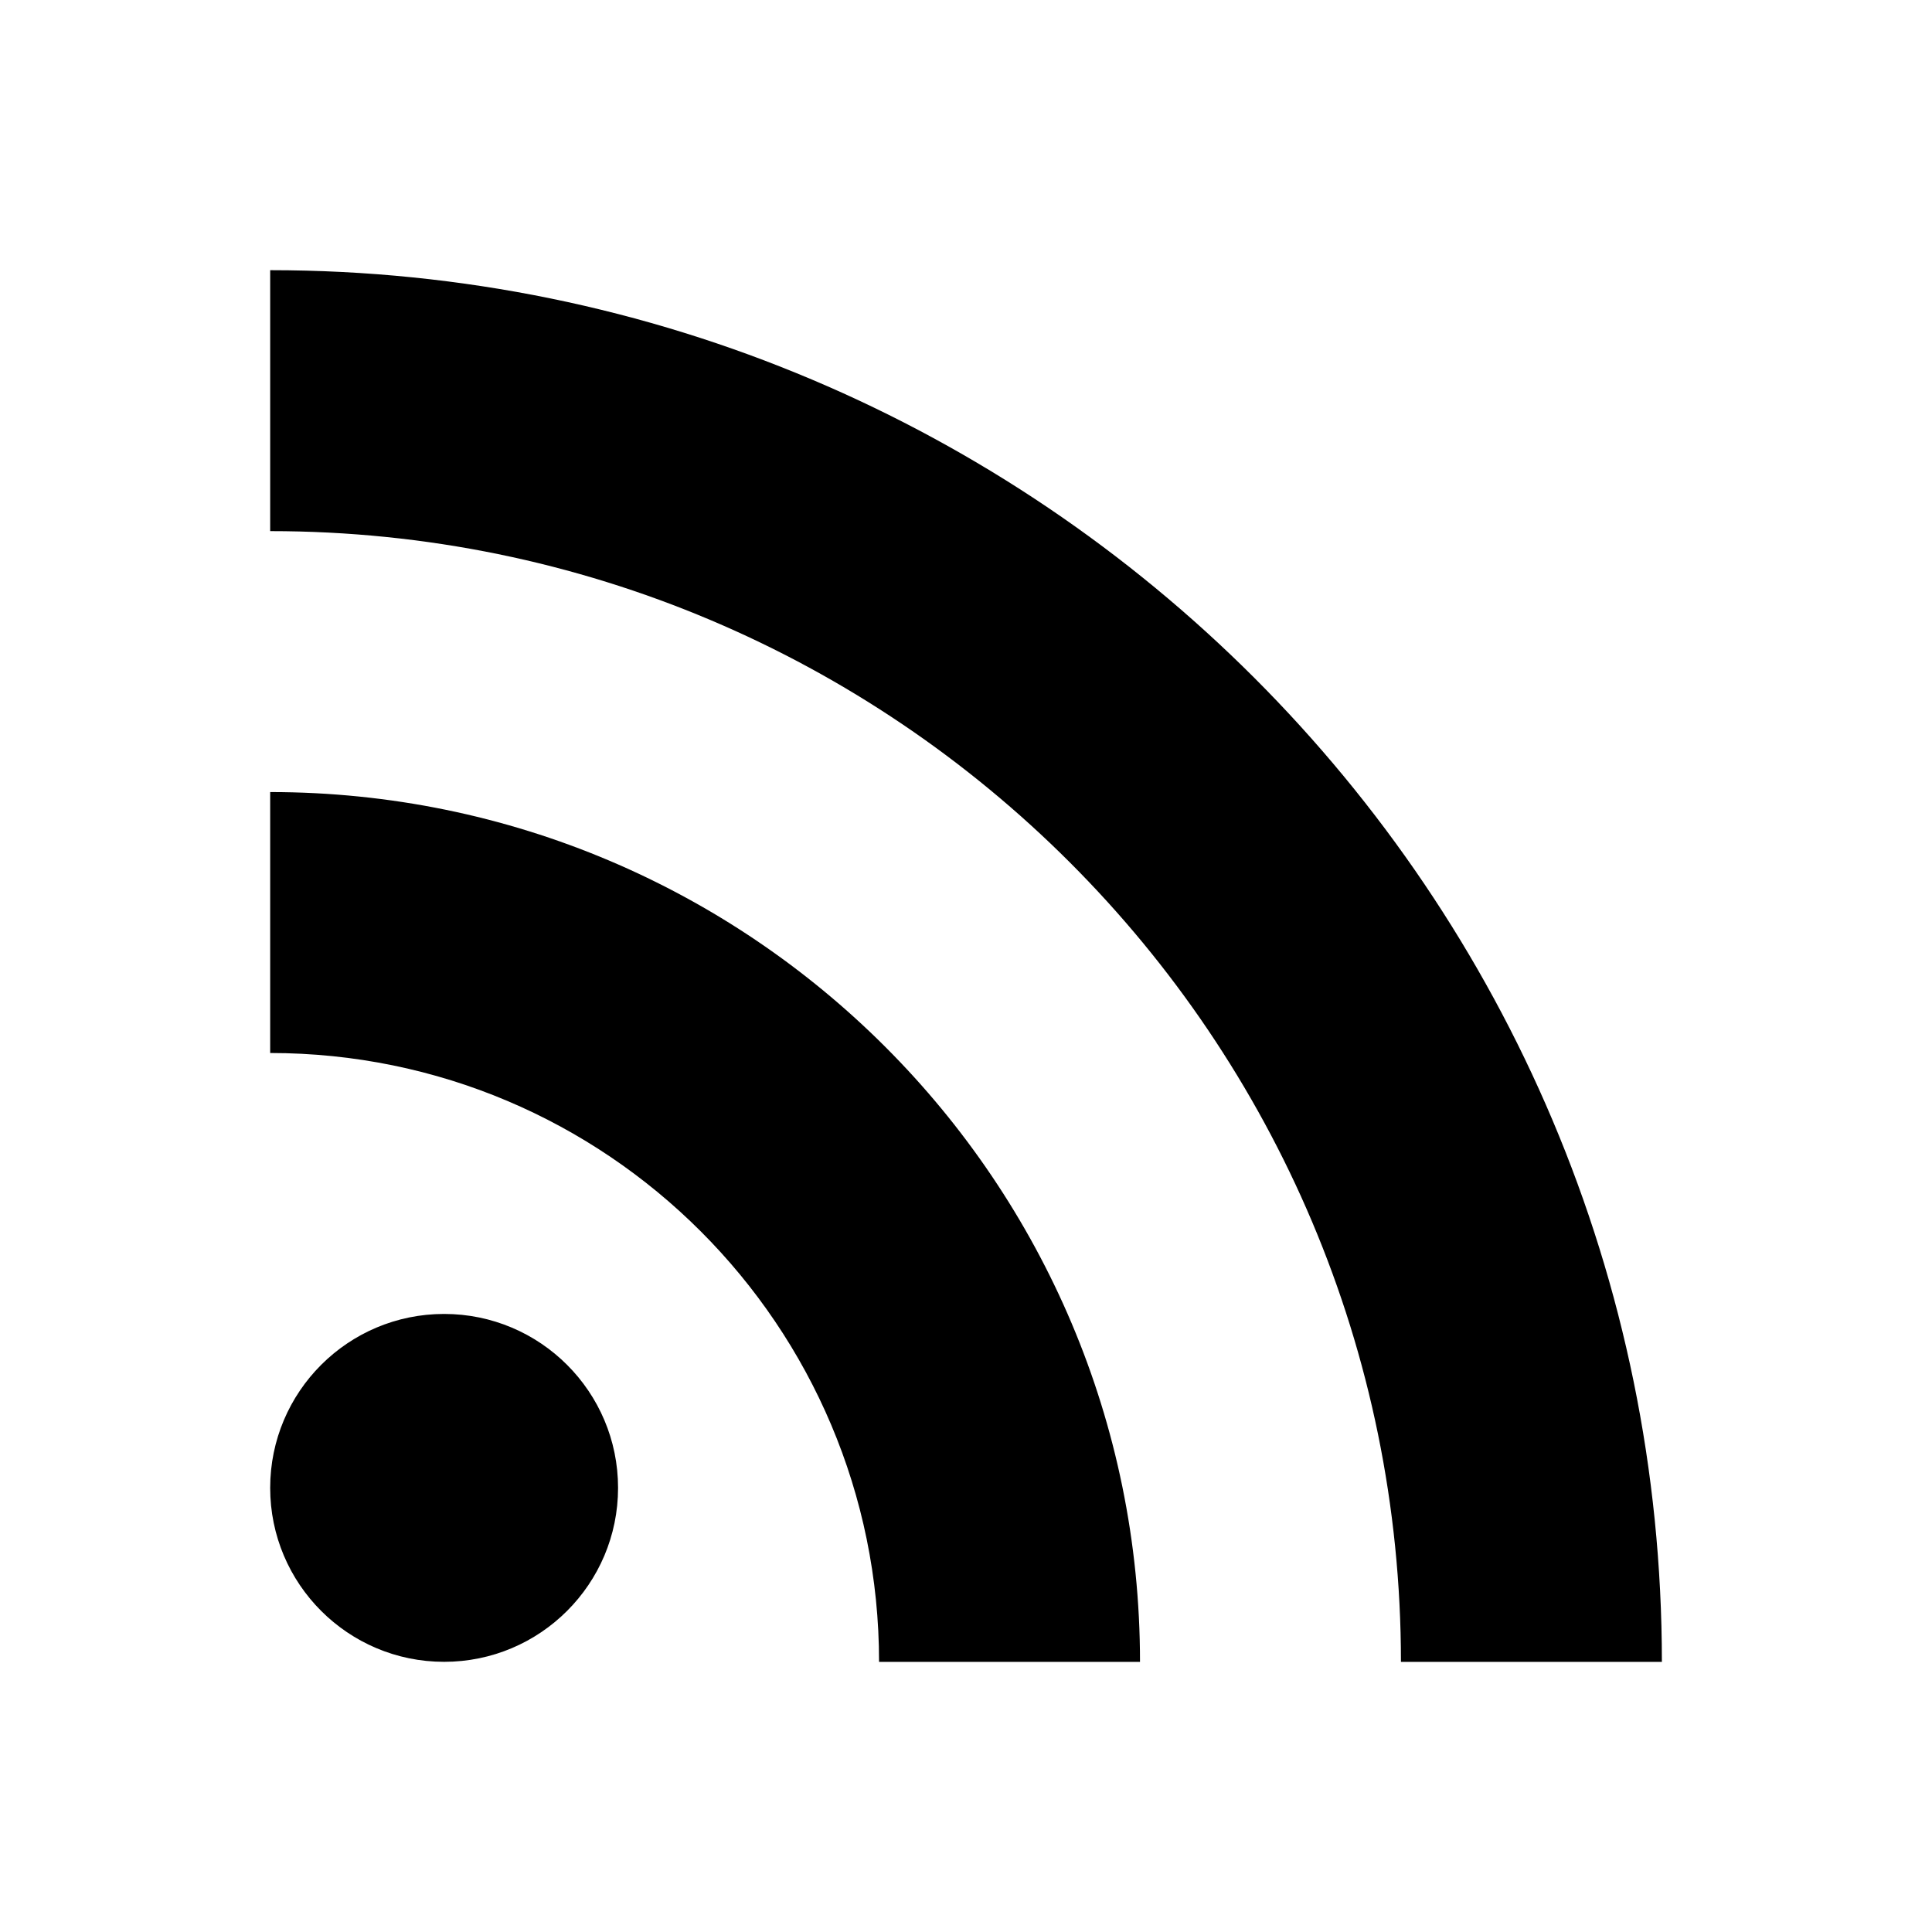
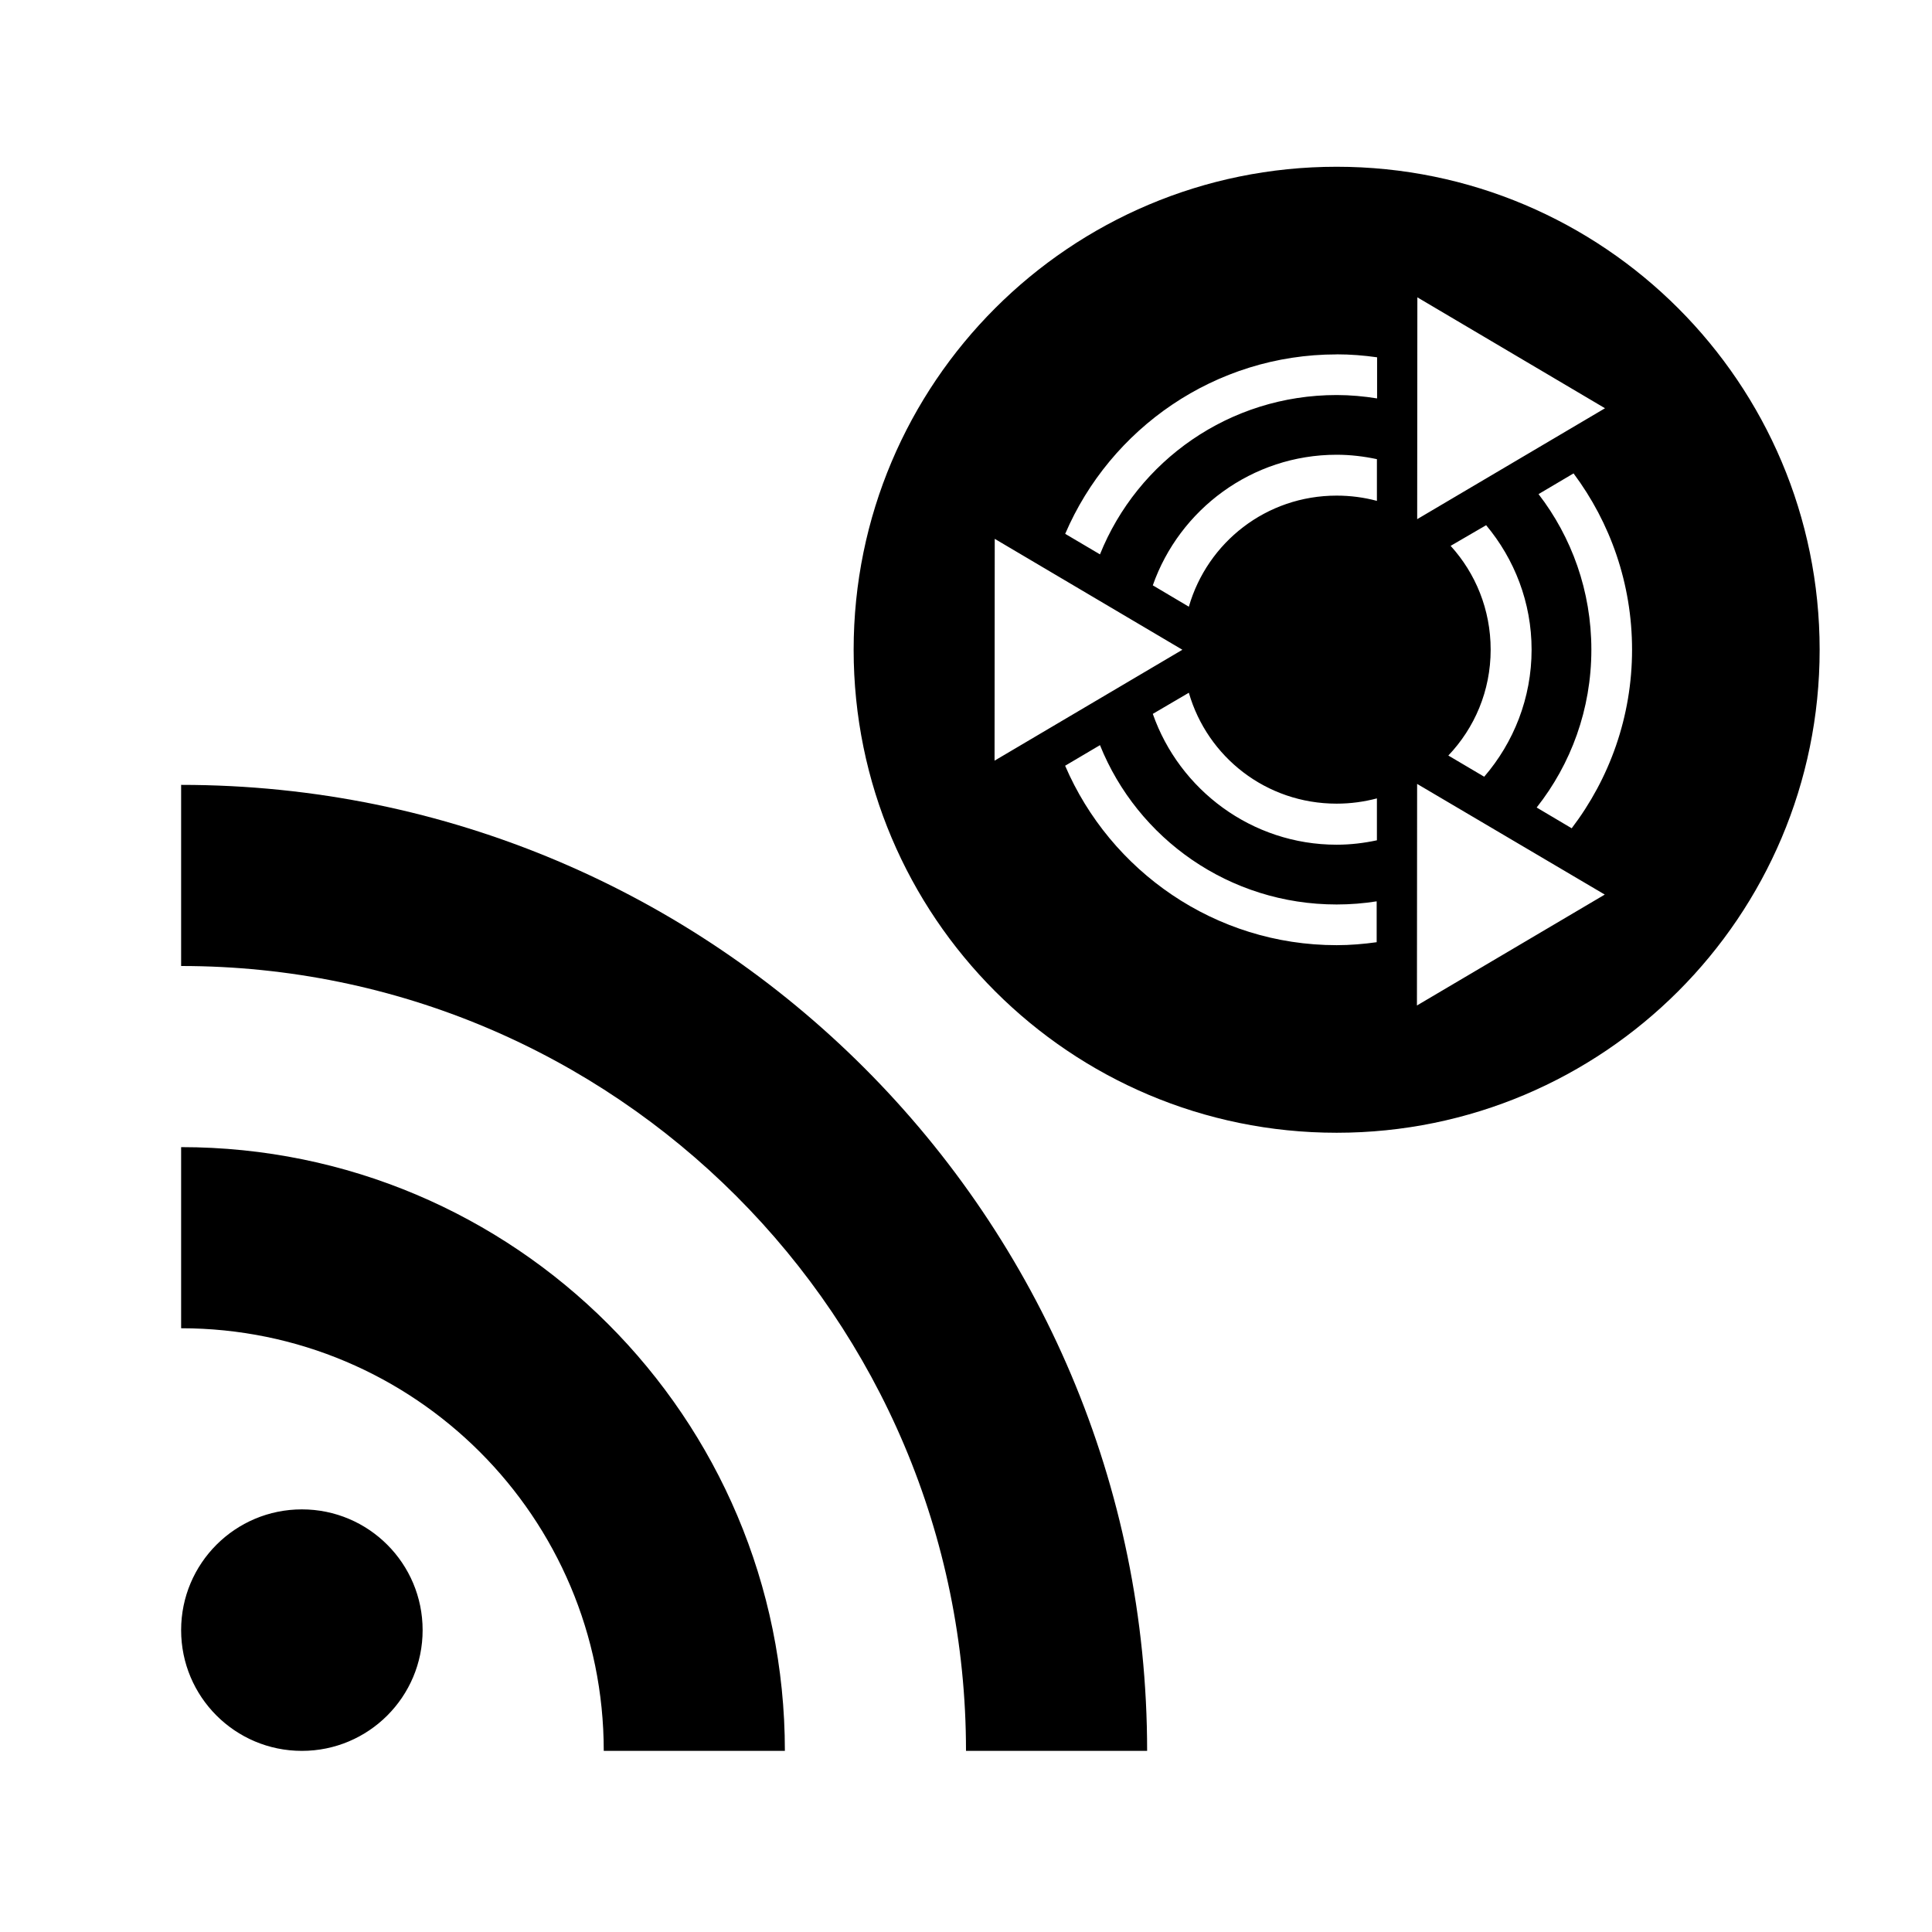
- <svg xmlns="http://www.w3.org/2000/svg" id="svg2" height="32" width="32" version="1.1" viewBox="0 0 32 32">
-   <path id="path4" d="m4.475 4.475v4.322c10.344 0 18.729 8.385 18.729 18.729h4.322c0-12.731-10.32-23.051-23.051-23.051zm0 8.644v4.322c5.57 0 10.085 4.515 10.085 10.085h4.322c0-7.957-6.45-14.407-14.407-14.407zm2.881 8.644c-1.591 0-2.881 1.29-2.881 2.881 0 1.591 1.29 2.881 2.881 2.881 1.591 0 2.881-1.29 2.881-2.881 0-1.591-1.29-2.881-2.881-2.881z" />
+ <svg xmlns="http://www.w3.org/2000/svg" width="32" height="32" version="1.1" viewBox="0 0 32 32">
+   <path d="m3 13v3c7.18 0 13 5.82 13 13h3c0-8.837-7.163-16-16-16zm0 6v3c3.866 0 7 3.134 7 7h3c0-5.523-4.477-10-10-10zm2 6c-1.105 0-2 .895-2 2 0 1.105.895 2 2 2 1.105 0 2-.895 2-2 0-1.105-.895-2-2-2z" style="stroke-width:.694" />
+   <path d="m22.139 2.762c-4.418 0-8 3.582-8 8 0 4.418 3.582 8 8 8 4.418 0 8-3.582 8-8 0-4.418-3.582-8-8-8zm1.337 2.163 3.108 1.837-3.111 1.837zm-1.337.944c.228 0 .451.018.67.049v.681c-.218-.035-.442-.056-.67-.056-1.777 0-3.297 1.089-3.92 2.639l-.576-.34c.748-1.745 2.482-2.972 4.497-2.972zm0 1.663c.228 0 .451.027.667.073v.691c-.213-.057-.436-.087-.667-.087-1.167 0-2.141.775-2.448 1.84l-.597-.354c.442-1.257 1.642-2.163 3.045-2.163zm3.924.309c.609.816.969 1.827.969 2.92 0 1.11-.374 2.136-1 2.958l-.58-.344c.567-.718.906-1.625.906-2.615 0-.971-.327-1.865-.875-2.576zm-1.448.858c.469.561.753 1.279.753 2.062 0 .801-.297 1.538-.785 2.104l-.594-.351c.434-.456.701-1.07.701-1.754 0-.664-.251-1.266-.663-1.719zm-8.139.226 3.108 1.837-3.111 1.837zm3.215 2.549c.307 1.064 1.281 1.837 2.448 1.837.231 0 .454-.031.667-.087v.694c-.215.046-.438.073-.667.073-1.404 0-2.604-.908-3.045-2.167zm-1.472.868c.623 1.55 2.143 2.639 3.92 2.639.226 0 .447-.018.663-.052v.677c-.217.03-.438.049-.663.049-2.015 0-3.748-1.227-4.497-2.972zm5.253.642 3.108 1.833-3.111 1.837z" style="stroke-width:.111" />
</svg>
